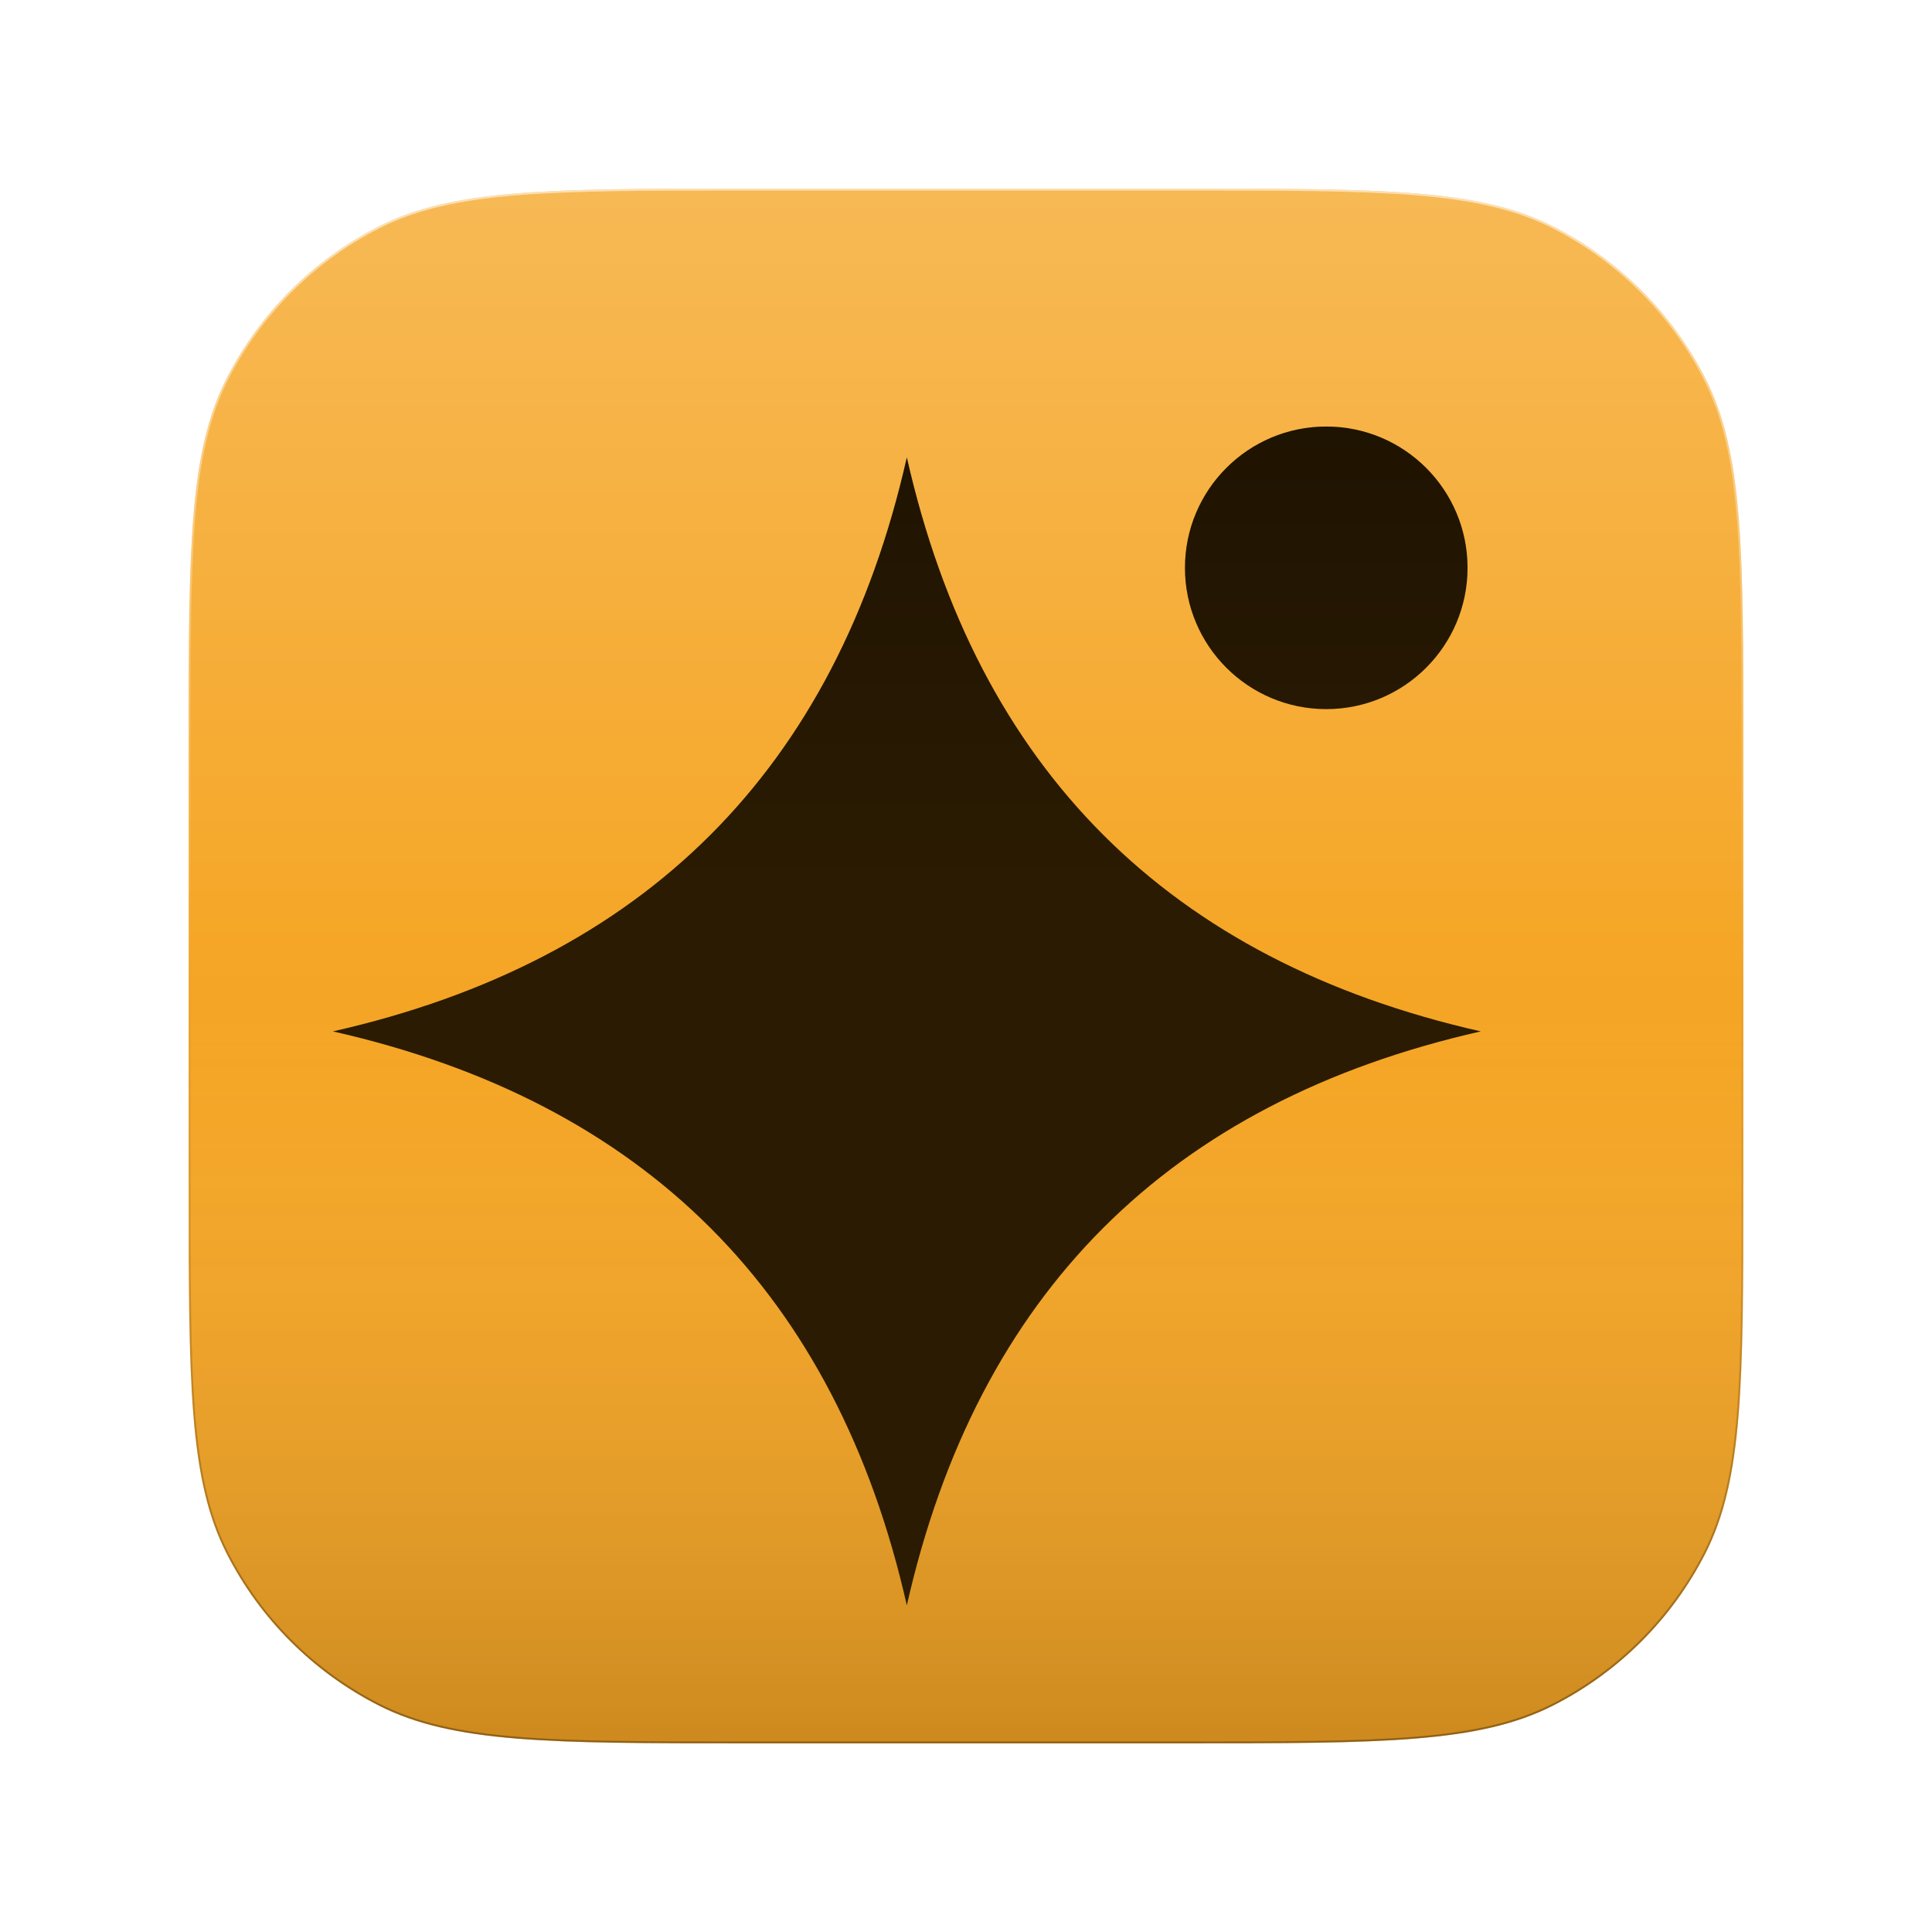
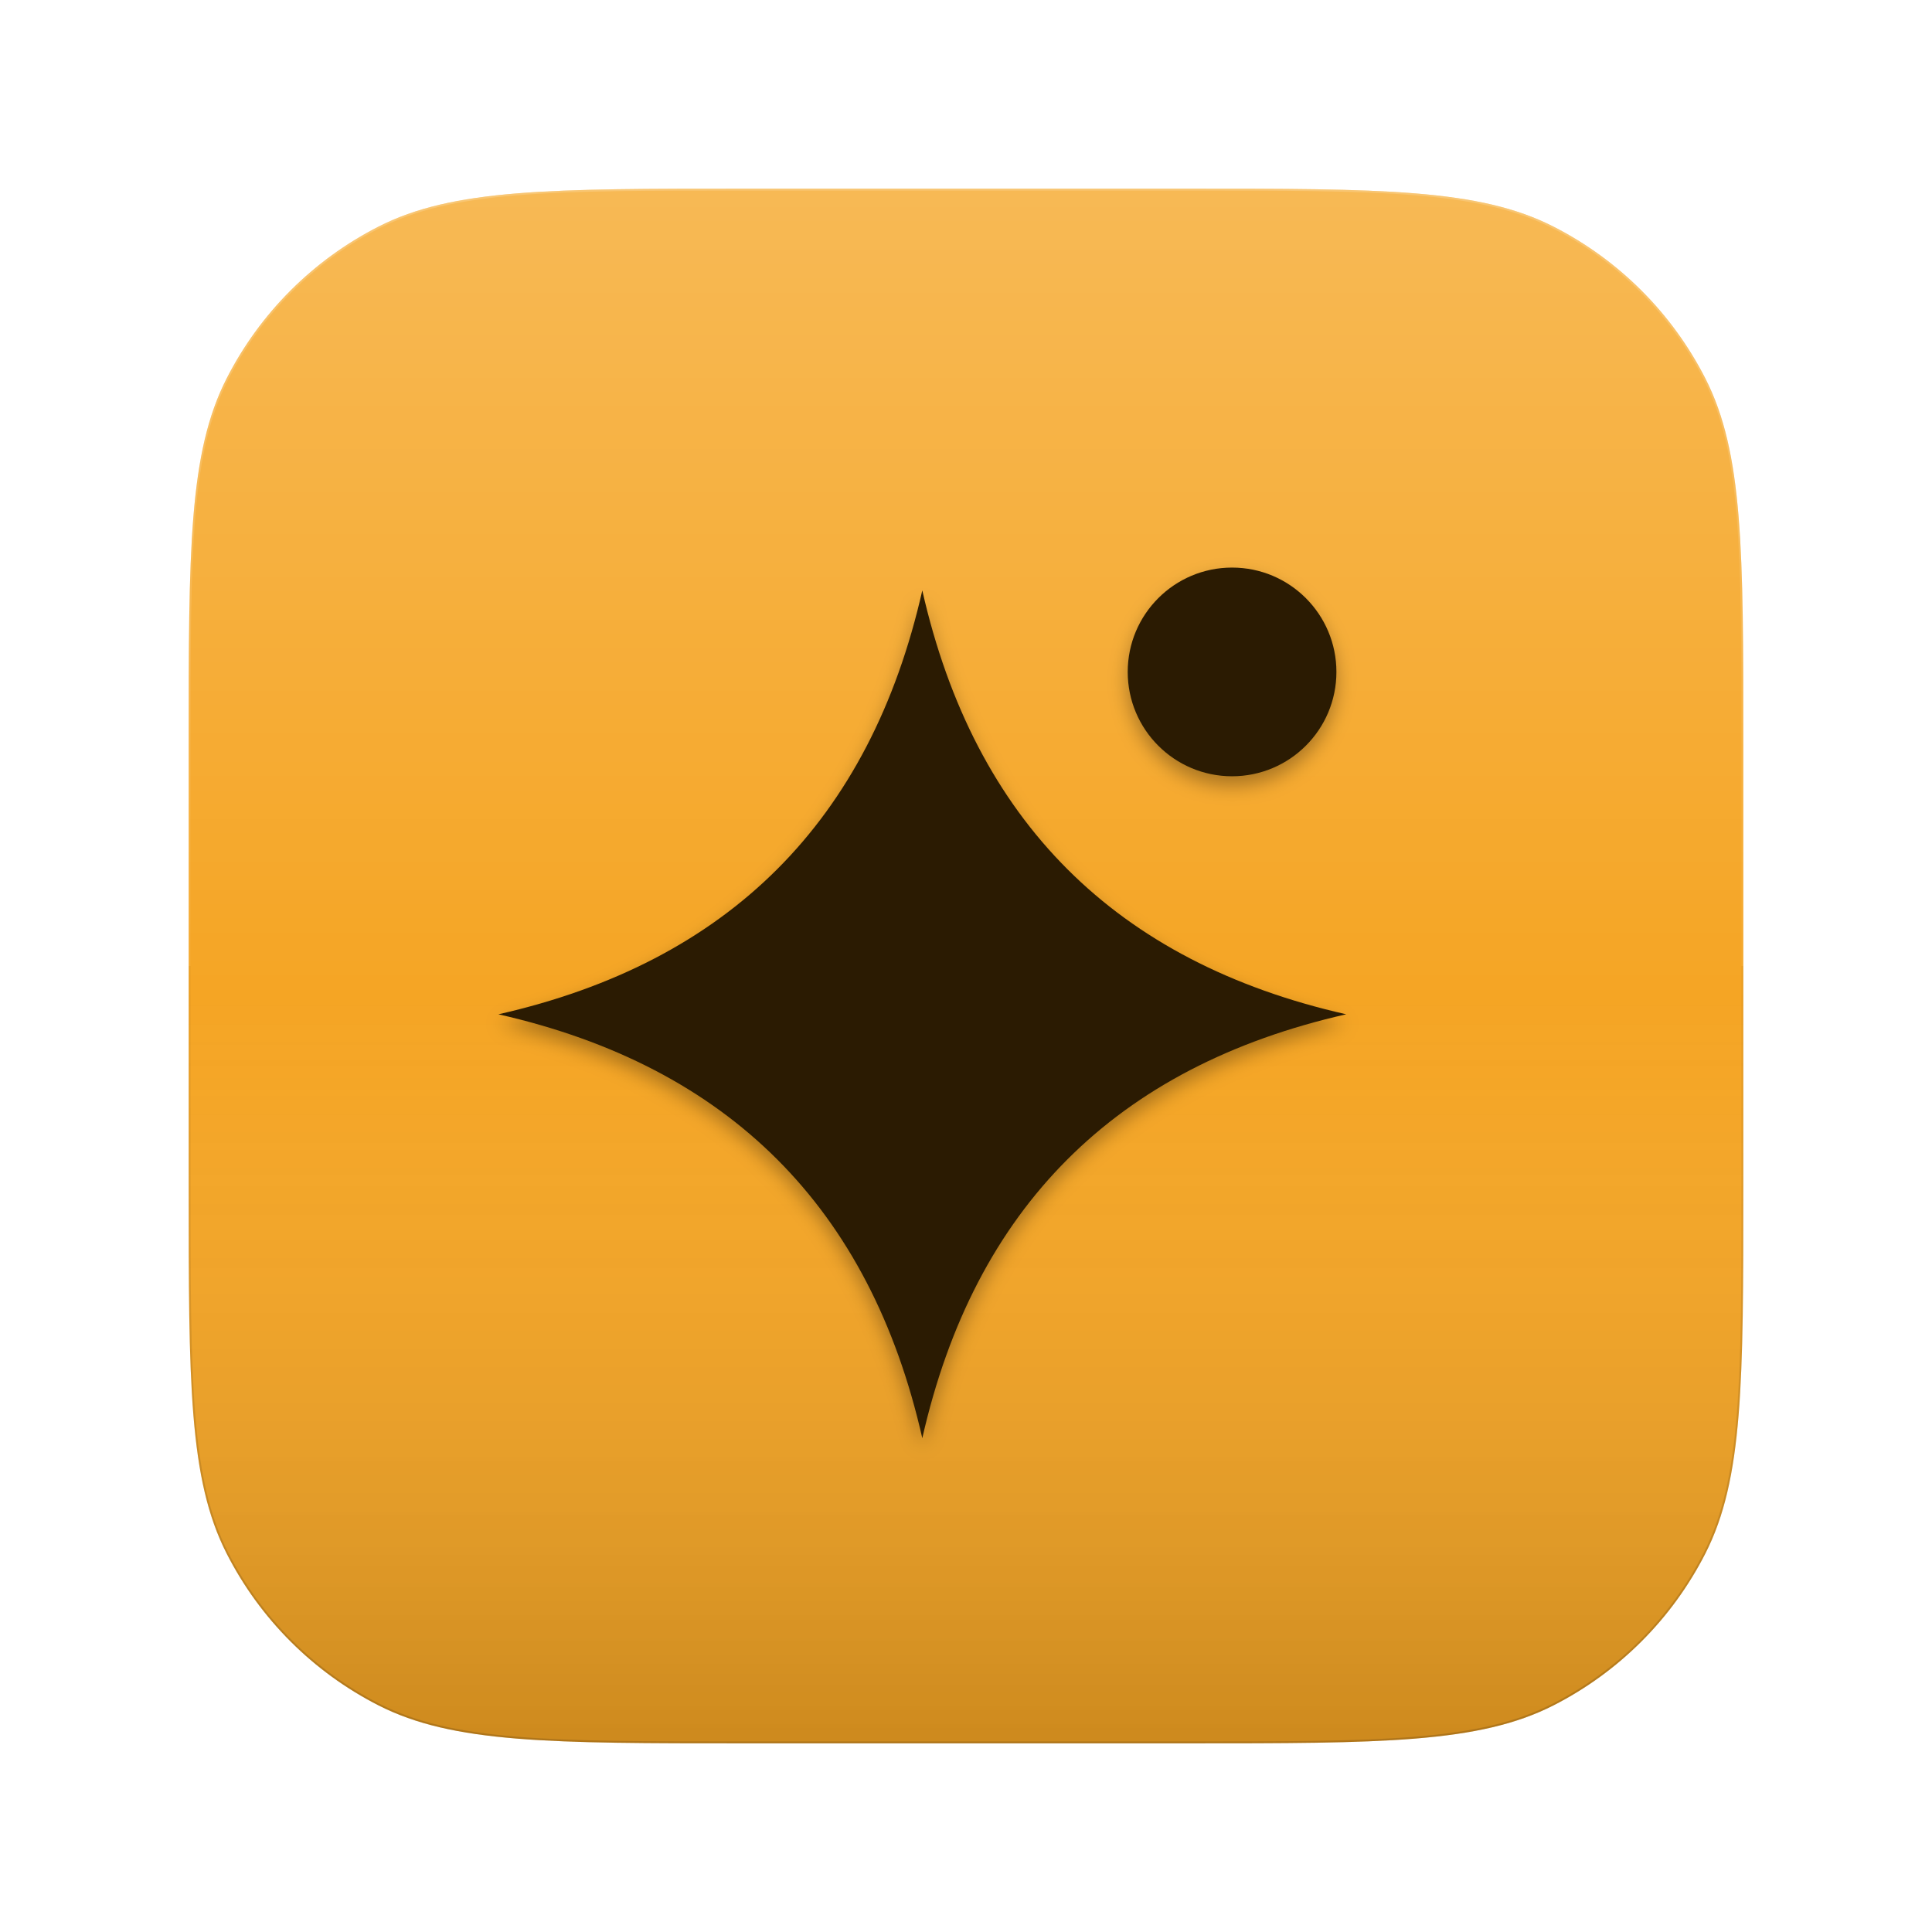
<svg xmlns="http://www.w3.org/2000/svg" viewBox="0 0 1024 1024" width="1024" height="1024" role="img" aria-label="CustomRP app icon">
  <defs>
    <path id="customrpTile" d="M 529.072 0 c 103.234 0 154.852 0 194.282 20.091 a 184.33 184.33 0 0 1 80.555 80.555 c 20.091 39.43 20.091 91.048 20.091 194.282 L 824 529.072 c 0 103.234 0 154.852 -20.091 194.282 a 184.33 184.33 0 0 1 -80.555 80.555 c -39.43 20.091 -91.048 20.091 -194.282 20.091 L 294.928 824 c -103.234 0 -154.852 0 -194.282 -20.091 a 184.33 184.33 0 0 1 -80.555 -80.555 c -20.091 -39.43 -20.091 -91.048 -20.091 -194.282 L 0 294.928 c 0 -103.234 0 -154.852 20.091 -194.282 a 184.33 184.33 0 0 1 80.555 -80.555 c 39.43 -20.091 91.048 -20.091 194.282 -20.091 Z" />
    <linearGradient id="customrpTileFill" x1="0" y1="0" x2="0" y2="1">
      <stop offset="0" stop-color="#FFFFFF" stop-opacity="0.22" />
      <stop offset="0.52" stop-color="#FFFFFF" stop-opacity="0" />
      <stop offset="1" stop-color="#000000" stop-opacity="0.16" />
    </linearGradient>
    <linearGradient id="customrpKeyline" x1="0" y1="0" x2="0" y2="1">
-       <stop offset="0" stop-color="#FFFFFF" stop-opacity="0.55" />
-       <stop offset="0.45" stop-color="#FFFFFF" stop-opacity="0.05" />
-       <stop offset="0.55" stop-color="#000000" stop-opacity="0.05" />
-       <stop offset="1" stop-color="#000000" stop-opacity="0.3" />
+       <stop offset="0" stop-color="#FFFFFF" stop-opacity="0.18" />
+       <stop offset="0.35" stop-color="#FFFFFF" stop-opacity="0.09" />
+       <stop offset="0.5" stop-color="#FFFFFF" stop-opacity="0.04" />
+       <stop offset="0.5" stop-color="#000000" stop-opacity="0.04" />
+       <stop offset="0.65" stop-color="#000000" stop-opacity="0.08" />
+       <stop offset="1" stop-color="#000000" stop-opacity="0.15" />
    </linearGradient>
-     <linearGradient id="customrpMarkShade" gradientUnits="userSpaceOnUse" x1="16" y1="2.3" x2="16" y2="13">
-       <stop offset="0" stop-color="#000000" stop-opacity="0.28" />
-       <stop offset="1" stop-color="#000000" stop-opacity="0" />
-     </linearGradient>
+     <filter id="customrpMarkShadow" x="-20%" y="-20%" width="140%" height="140%" color-interpolation-filters="sRGB">
+       <feGaussianBlur in="SourceAlpha" stdDeviation="5" result="customrpBlur" />
+       <feOffset in="customrpBlur" dx="0" dy="5" result="customrpShadowOffset" />
+       <feFlood flood-color="#000000" flood-opacity="0.32" result="customrpShadowInk" />
+       <feComposite in="customrpShadowInk" in2="customrpShadowOffset" operator="in" />
+     </filter>
    <clipPath id="customrpTileClip">
      <path d="M 529.072 0 c 103.234 0 154.852 0 194.282 20.091 a 184.33 184.33 0 0 1 80.555 80.555 c 20.091 39.43 20.091 91.048 20.091 194.282 L 824 529.072 c 0 103.234 0 154.852 -20.091 194.282 a 184.33 184.33 0 0 1 -80.555 80.555 c -39.43 20.091 -91.048 20.091 -194.282 20.091 L 294.928 824 c -103.234 0 -154.852 0 -194.282 -20.091 a 184.33 184.33 0 0 1 -80.555 -80.555 c -20.091 -39.43 -20.091 -91.048 -20.091 -194.282 L 0 294.928 c 0 -103.234 0 -154.852 20.091 -194.282 a 184.33 184.33 0 0 1 80.555 -80.555 c 39.43 -20.091 91.048 -20.091 194.282 -20.091 Z" />
    </clipPath>
  </defs>
-   <g transform="translate(100 100)">
-     <use href="#customrpTile" fill="#F5A524" />
-     <use href="#customrpTile" fill="url(#customrpTileFill)" />
-     <g clip-path="url(#customrpTileClip)">
-       <g transform="translate(6.24 72.26) scale(23.4)">
-         <path d="M16 3 Q18.4 13.6 29 16 Q18.4 18.4 16 29 Q13.6 18.4 3 16 Q13.6 13.6 16 3 Z" fill="#2B1B02" />
-         <circle cx="25.5" cy="5.5" r="3.2" fill="#2B1B02" />
-         <path d="M16 3 Q18.4 13.6 29 16 Q18.4 18.4 16 29 Q13.6 18.4 3 16 Q13.6 13.6 16 3 Z" fill="url(#customrpMarkShade)" />
-         <circle cx="25.5" cy="5.5" r="3.2" fill="url(#customrpMarkShade)" />
+   <g id="customrpIconArt">
+     <g transform="translate(100 100)">
+       <use href="#customrpTile" fill="#F5A524" />
+       <use href="#customrpTile" fill="url(#customrpTileFill)" />
+       <g clip-path="url(#customrpTileClip)">
+         <g filter="url(#customrpMarkShadow)">
+           <g transform="translate(112.32 161.08) scale(17.2824)">
+             <path d="M16 3 Q18.4 13.6 29 16 Q18.4 18.4 16 29 Q13.6 18.4 3 16 Q13.6 13.6 16 3 Z" fill="#000000" />
+             <circle cx="25.5" cy="5.5" r="3.2" fill="#000000" />
+           </g>
+         </g>
+         <g transform="translate(112.32 161.08) scale(17.2824)">
+           <path d="M16 3 Q18.4 13.6 29 16 Q18.4 18.4 16 29 Q13.6 18.4 3 16 Q13.6 13.6 16 3 Z" fill="#2B1B02" />
+           <circle cx="25.5" cy="5.5" r="3.2" fill="#2B1B02" />
+         </g>
+         <use href="#customrpTile" fill="none" stroke="url(#customrpKeyline)" stroke-width="2" />
      </g>
-       <use href="#customrpTile" fill="none" stroke="url(#customrpKeyline)" stroke-width="2" />
    </g>
  </g>
</svg>
